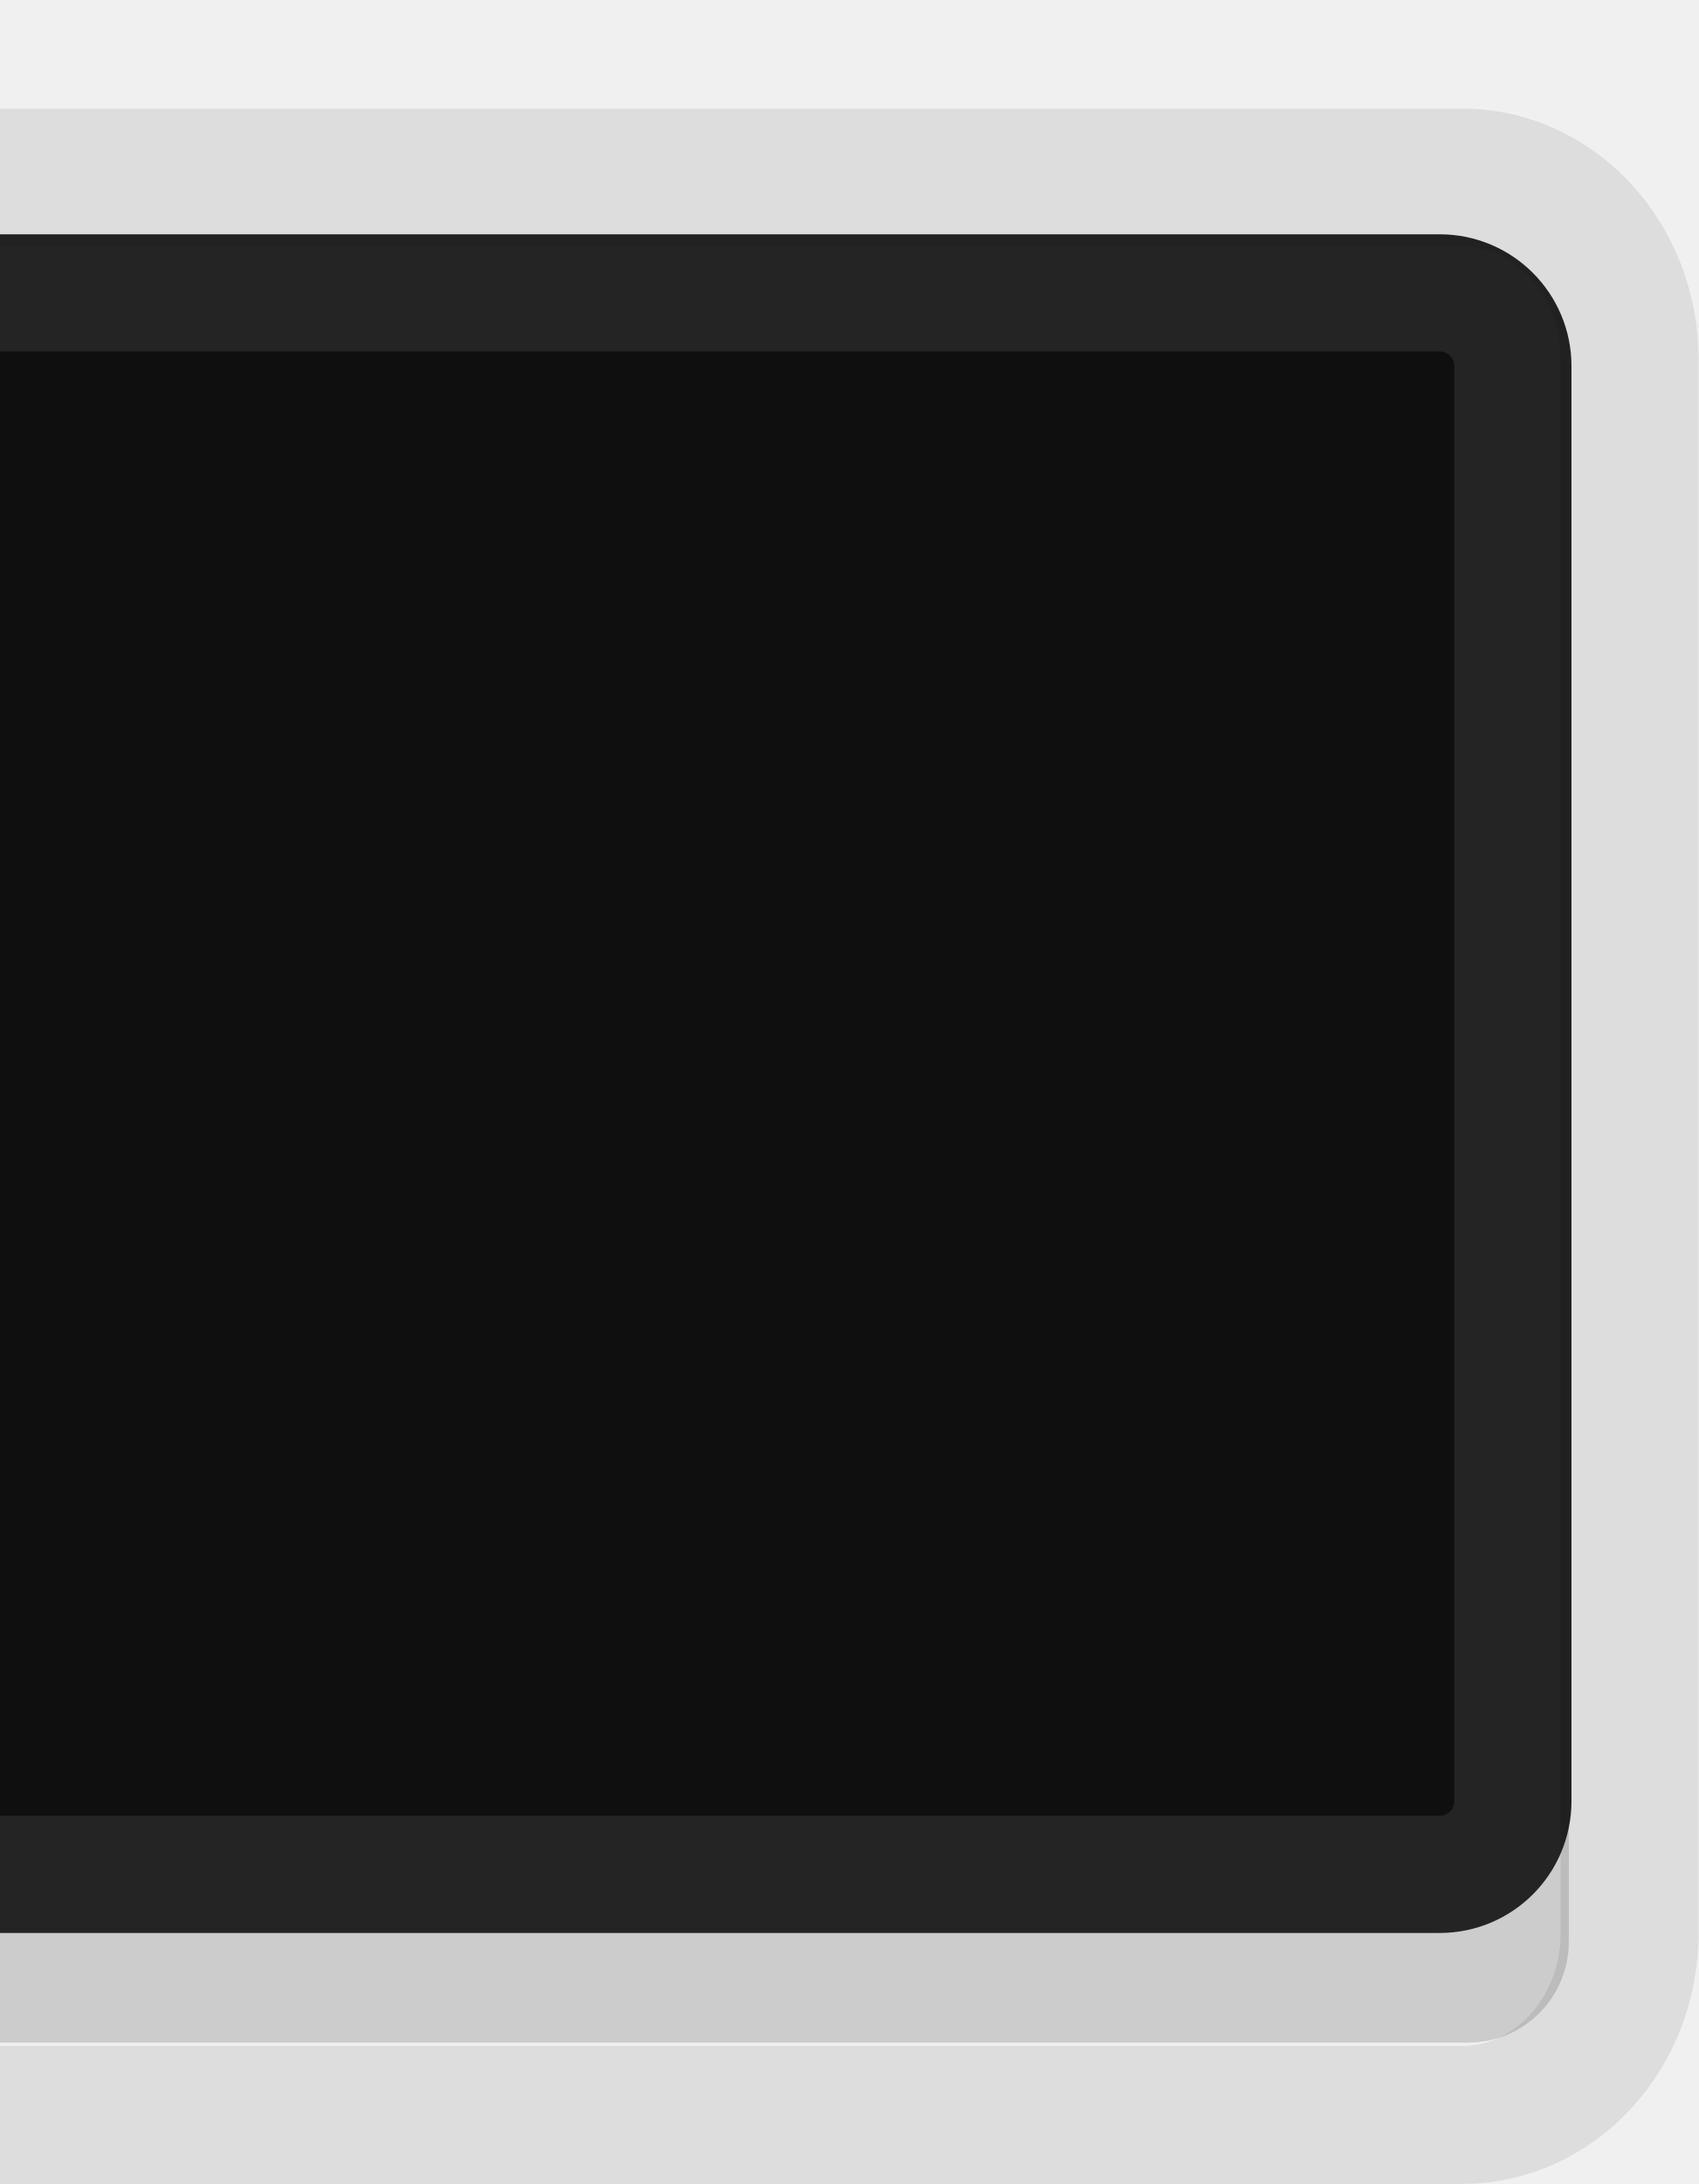
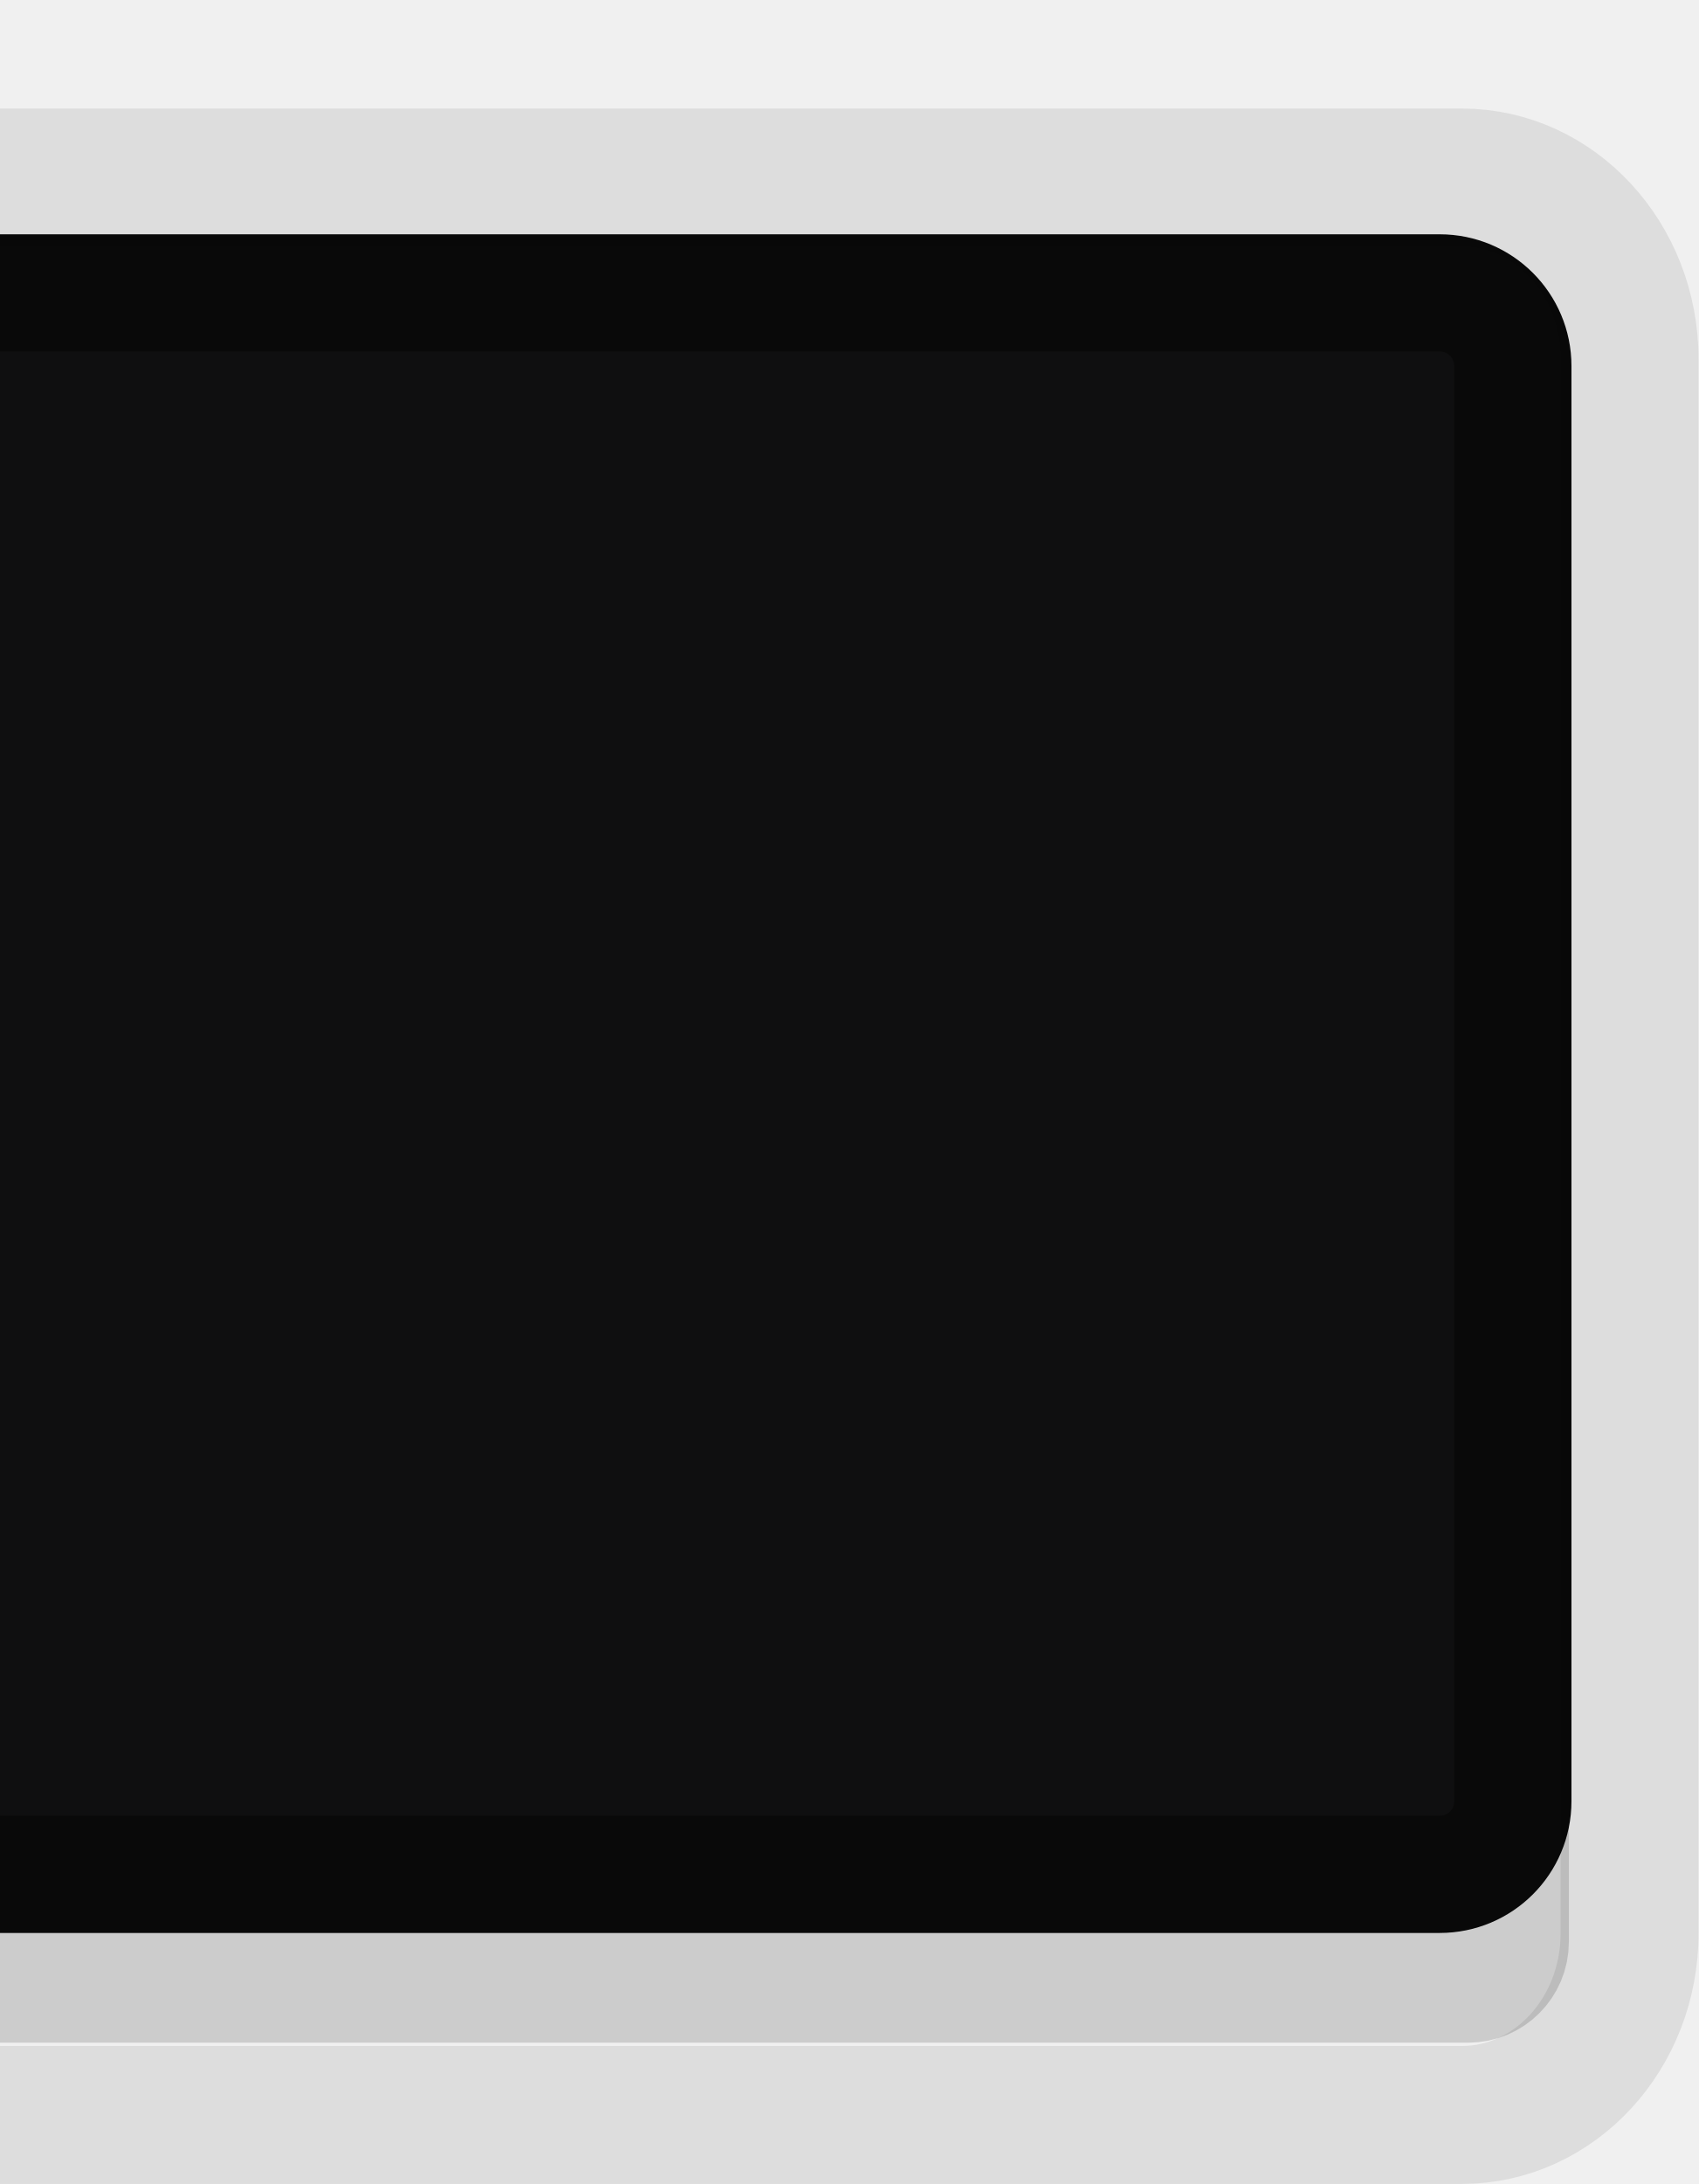
<svg xmlns="http://www.w3.org/2000/svg" xmlns:xlink="http://www.w3.org/1999/xlink" width="14" height="18" id="svg33222" version="1.1">
  <defs id="defs33224">
    <linearGradient id="linearGradient4292">
      <stop id="stop4294" offset="0" style="stop-color:#000000;stop-opacity:0.206" />
      <stop id="stop4296" offset="1" style="stop-color:#000000;stop-opacity:0.012;" />
    </linearGradient>
    <linearGradient id="linearGradient3770">
      <stop style="stop-color:#0a0a0a;stop-opacity:1;" offset="0" id="stop3772" />
      <stop style="stop-color:#1a1a1a;stop-opacity:1;" offset="1" id="stop3774" />
    </linearGradient>
    <linearGradient id="linearGradient3845">
      <stop style="stop-color:#040404;stop-opacity:1;" offset="0" id="stop3847" />
      <stop id="stop4286" offset="0.15" style="stop-color:#050505;stop-opacity:1;" />
      <stop style="stop-color:#050505;stop-opacity:1;" offset="0.75" id="stop4359" />
      <stop style="stop-color:#0c0c0c;stop-opacity:1;" offset="1" id="stop3849" />
    </linearGradient>
    <linearGradient id="linearGradient3837">
      <stop style="stop-color:#f2f3f5;stop-opacity:0;" offset="0" id="stop3839" />
      <stop style="stop-color:#ffffff;stop-opacity:0;" offset="1" id="stop3841" />
    </linearGradient>
    <linearGradient xlink:href="#linearGradient3837" id="linearGradient3843" x1="8" y1="1.925" x2="8" y2="14.003" gradientUnits="userSpaceOnUse" />
    <linearGradient xlink:href="#linearGradient3845" id="linearGradient3851" x1="8" y1="1.537" x2="8" y2="13.463" gradientUnits="userSpaceOnUse" />
    <linearGradient xlink:href="#linearGradient3845-4" id="linearGradient3851-4" x1="8" y1="1.537" x2="8" y2="13.463" gradientUnits="userSpaceOnUse" />
    <linearGradient id="linearGradient3845-4">
      <stop style="stop-color:#0e0e0e;stop-opacity:1;" offset="0" id="stop3847-1" />
      <stop id="stop4286-2" offset="0.15" style="stop-color:#101010;stop-opacity:1;" />
      <stop style="stop-color:#121212;stop-opacity:1;" offset="1" id="stop3849-8" />
    </linearGradient>
    <linearGradient xlink:href="#linearGradient3845" id="linearGradient3791" gradientUnits="userSpaceOnUse" x1="8" y1="1.537" x2="8" y2="13.463" />
    <linearGradient xlink:href="#linearGradient3770-3" id="linearGradient3776-3" x1="5.067" y1="0.943" x2="5.067" y2="13.013" gradientUnits="userSpaceOnUse" />
    <linearGradient id="linearGradient3770-3">
      <stop style="stop-color:#0d0d0d;stop-opacity:1;" offset="0" id="stop3772-6" />
      <stop style="stop-color:#1a1a1a;stop-opacity:1;" offset="1" id="stop3774-5" />
    </linearGradient>
    <linearGradient xlink:href="#linearGradient3845-8" id="linearGradient3794-8" gradientUnits="userSpaceOnUse" x1="8" y1="1.537" x2="8" y2="13.463" gradientTransform="matrix(1.002268,0,0,0.9310016,0.9818547,0.01748899)" />
    <linearGradient id="linearGradient3845-8">
      <stop style="stop-color:#000000;stop-opacity:0.043;" offset="0" id="stop3847-6" />
      <stop id="stop4286-7" offset="0.126" style="stop-color:#000000;stop-opacity:0;" />
      <stop style="stop-color:#050505;stop-opacity:0;" offset="0.85" id="stop4359-3" />
      <stop style="stop-color:#000000;stop-opacity:0.043;" offset="1" id="stop3849-1" />
    </linearGradient>
    <linearGradient y2="7.253" x2="15.758" y1="7.253" x1="0.242" gradientTransform="matrix(0.8775653,0,0,0.7973915,1.979477,1.019564)" gradientUnits="userSpaceOnUse" id="linearGradient3801" xlink:href="#linearGradient3845-8" />
    <linearGradient xlink:href="#linearGradient3770" id="linearGradient3789" gradientUnits="userSpaceOnUse" gradientTransform="matrix(1.064347,0,0,0.997744,-0.07977467,0.01579233)" x1="5.067" y1="0.943" x2="5.067" y2="13.013" />
    <linearGradient xlink:href="#linearGradient3845" id="linearGradient3792" gradientUnits="userSpaceOnUse" gradientTransform="matrix(1.066761,0,0,0.9289012,0.9652592,0.03324187)" x1="8" y1="1.537" x2="8" y2="13.463" />
    <linearGradient xlink:href="#linearGradient3845-8" id="linearGradient3844" gradientUnits="userSpaceOnUse" gradientTransform="matrix(0.8775653,0,0,0.7973915,1.979477,1.019564)" x1="0.242" y1="7.253" x2="15.758" y2="7.253" />
    <linearGradient xlink:href="#linearGradient3845" id="linearGradient3849" gradientUnits="userSpaceOnUse" gradientTransform="matrix(1.066761,0,0,0.9289012,0.9652592,0.03324187)" x1="8" y1="1.537" x2="8" y2="13.463" />
    <linearGradient xlink:href="#linearGradient3770-4" id="linearGradient3847-2" gradientUnits="userSpaceOnUse" gradientTransform="matrix(1.064347,0,0,0.997744,-0.07977467,0.01579233)" x1="5.067" y1="0.943" x2="5.067" y2="13.013" />
    <linearGradient id="linearGradient3770-4">
      <stop style="stop-color:#000000;stop-opacity:0.157;" offset="0" id="stop3772-8" />
      <stop id="stop4154" offset="0.65" style="stop-color:#000000;stop-opacity:0;" />
      <stop style="stop-color:#ffffff;stop-opacity:0.008;" offset="1" id="stop3774-7" />
    </linearGradient>
    <linearGradient xlink:href="#linearGradient3845-9" id="linearGradient3849-9" gradientUnits="userSpaceOnUse" gradientTransform="matrix(1.066761,0,0,0.9289012,0.9652592,0.03324187)" x1="8" y1="1.537" x2="8" y2="13.463" />
    <linearGradient id="linearGradient3845-9">
      <stop style="stop-color:#040404;stop-opacity:1;" offset="0" id="stop3847-3" />
      <stop id="stop4286-77" offset="0.15" style="stop-color:#050505;stop-opacity:1;" />
      <stop style="stop-color:#050505;stop-opacity:1;" offset="0.75" id="stop4359-7" />
      <stop style="stop-color:#0c0c0c;stop-opacity:1;" offset="1" id="stop3849-9" />
    </linearGradient>
    <linearGradient y2="13.013" x2="5.067" y1="0.943" x1="5.067" gradientTransform="matrix(0.9762015,0,0,0.9208038,0.6292035,0.5078173)" gradientUnits="userSpaceOnUse" id="linearGradient4068" xlink:href="#linearGradient3770-4" />
    <linearGradient y2="13.013" x2="5.067" y1="0.943" x1="5.067" gradientTransform="matrix(0.9762015,0,0,0.9208038,0.6292035,0.5078173)" gradientUnits="userSpaceOnUse" id="linearGradient4068-8" xlink:href="#linearGradient3770-4-0" />
    <linearGradient id="linearGradient3770-4-0">
      <stop style="stop-color:#da1d1d;stop-opacity:1;" offset="0" id="stop3772-8-4" />
      <stop style="stop-color:#1a1a1a;stop-opacity:1;" offset="1" id="stop3774-7-0" />
    </linearGradient>
    <linearGradient y2="13.013" x2="5.067" y1="0.943" x1="5.067" gradientTransform="matrix(0.9762015,0,0,0.9208038,-22.8297,2.39257)" gradientUnits="userSpaceOnUse" id="linearGradient4118" xlink:href="#linearGradient3770-4-0" />
    <linearGradient y2="13.013" x2="5.067" y1="0.943" x1="5.067" gradientTransform="matrix(0.9762015,0,0,0.9208038,0.6292035,0.5078173)" gradientUnits="userSpaceOnUse" id="linearGradient4068-4" xlink:href="#linearGradient3770-4-08" />
    <linearGradient id="linearGradient3770-4-08">
      <stop style="stop-color:#000000;stop-opacity:0.039;" offset="0" id="stop3772-8-3" />
      <stop style="stop-color:#000000;stop-opacity:0.012;" offset="1" id="stop3774-7-6" />
    </linearGradient>
    <linearGradient y2="13.013" x2="5.067" y1="0.943" x1="5.067" gradientTransform="matrix(0.9762015,0,0,0.9208038,-20.92873,-0.1167144)" gradientUnits="userSpaceOnUse" id="linearGradient4118-1" xlink:href="#linearGradient3770-4-08" />
    <linearGradient y2="13.013" x2="5.067" y1="0.943" x1="5.067" gradientTransform="matrix(0.9762015,0,0,0.9208038,-24.50963,10.74801)" gradientUnits="userSpaceOnUse" id="linearGradient4118-1-1" xlink:href="#linearGradient3770-4-08-1" />
    <linearGradient id="linearGradient3770-4-08-1">
      <stop style="stop-color:#000000;stop-opacity:0.353;" offset="0" id="stop3772-8-3-7" />
      <stop id="stop4210" offset="0.2" style="stop-color:#000000;stop-opacity:0.016;" />
      <stop style="stop-color:#000000;stop-opacity:0;" offset="1" id="stop3774-7-6-7" />
    </linearGradient>
    <linearGradient y2="13.013" x2="5.067" y1="0.943" x1="5.067" gradientTransform="matrix(0.9762015,0,0,0.9208038,-16.24261,-0.4261752)" gradientUnits="userSpaceOnUse" id="linearGradient4171" xlink:href="#linearGradient3770-4-08-1" />
    <linearGradient y2="13.013" x2="5.067" y1="0.943" x1="5.067" gradientTransform="matrix(0.9762015,0,0,0.9208038,-24.50963,10.74801)" gradientUnits="userSpaceOnUse" id="linearGradient4118-1-7" xlink:href="#linearGradient3770-4-08-12" />
    <linearGradient id="linearGradient3770-4-08-12">
      <stop style="stop-color:#da1d1d;stop-opacity:1;" offset="0" id="stop3772-8-3-5" />
      <stop style="stop-color:#1a1a1a;stop-opacity:1;" offset="1" id="stop3774-7-6-0" />
    </linearGradient>
    <linearGradient y2="13.013" x2="5.067" y1="0.943" x1="5.067" gradientTransform="matrix(0,-0.9762015,0.9952605,0,-15.76435,14.38231)" gradientUnits="userSpaceOnUse" id="linearGradient4171-4" xlink:href="#linearGradient3770-4-08-12" />
    <linearGradient xlink:href="#linearGradient3770-4-08-1" id="linearGradient4208" gradientUnits="userSpaceOnUse" gradientTransform="matrix(0.9842527,0,0,0.9713974,0.4890933,0.5564086)" x1="5.067" y1="0.943" x2="5.067" y2="13.013" />
    <linearGradient y2="13.013" x2="5.067" y1="0.943" x1="5.067" gradientTransform="matrix(0.9762015,0,0,0.9208038,-20.92873,-2.116714)" gradientUnits="userSpaceOnUse" id="linearGradient4118-1-4" xlink:href="#linearGradient3770-4-08-11" />
    <linearGradient id="linearGradient3770-4-08-11">
      <stop style="stop-color:#da1d1d;stop-opacity:1;" offset="0" id="stop3772-8-3-3" />
      <stop style="stop-color:#1a1a1a;stop-opacity:1;" offset="1" id="stop3774-7-6-09" />
    </linearGradient>
    <linearGradient y2="13.013" x2="5.067" y1="0.943" x1="5.067" gradientTransform="matrix(0.9762015,0,0,0.9208038,-19.51405,-2.160923)" gradientUnits="userSpaceOnUse" id="linearGradient4227" xlink:href="#linearGradient3770-4-08-11" />
    <linearGradient xlink:href="#linearGradient3770-4-08" id="linearGradient4247" gradientUnits="userSpaceOnUse" gradientTransform="matrix(0.9762015,0,0,0.9284381,0.5566811,0.520914)" x1="1.625" y1="5.991" x2="4.163" y2="5.991" />
    <linearGradient xlink:href="#linearGradient3845-7" id="linearGradient3794" gradientUnits="userSpaceOnUse" x1="8" y1="1.537" x2="8" y2="13.463" gradientTransform="matrix(1.002268,0,0,0.9310016,0.9818547,0.01748899)" />
    <linearGradient id="linearGradient3845-7">
      <stop style="stop-color:#0a0a0a;stop-opacity:1;" offset="0" id="stop3847-0" />
      <stop id="stop4286-9" offset="0.15" style="stop-color:#0c0c0c;stop-opacity:1;" />
      <stop style="stop-color:#0c0c0c;stop-opacity:1;" offset="0.75" id="stop4359-2" />
      <stop style="stop-color:#161616;stop-opacity:1;" offset="1" id="stop3849-7" />
    </linearGradient>
    <linearGradient y2="15.126" x2="7.395" y1="0.046" x1="7.395" gradientTransform="matrix(0.8775653,0,0,0.7973915,1.979477,1.019564)" gradientUnits="userSpaceOnUse" id="linearGradient3801-1" xlink:href="#linearGradient3845-8-9" />
    <linearGradient id="linearGradient3845-8-9">
      <stop style="stop-color:#000000;stop-opacity:1;" offset="0" id="stop3847-6-2" />
      <stop id="stop4286-7-7" offset="0.126" style="stop-color:#000000;stop-opacity:0;" />
      <stop style="stop-color:#000000;stop-opacity:0;" offset="0.85" id="stop4359-3-5" />
      <stop style="stop-color:#000000;stop-opacity:0;" offset="1" id="stop3849-1-4" />
    </linearGradient>
    <linearGradient xlink:href="#linearGradient3826" id="linearGradient3832" x1="-5.167" y1="6.607" x2="-5.167" y2="18.416" gradientUnits="userSpaceOnUse" gradientTransform="translate(13.53311,-5.531343)" />
    <linearGradient id="linearGradient3826">
      <stop style="stop-color:#000000;stop-opacity:1;" offset="0" id="stop3828" />
      <stop id="stop3834" offset="0.25" style="stop-color:#000000;stop-opacity:0;" />
      <stop style="stop-color:#000000;stop-opacity:0;" offset="1" id="stop3830" />
    </linearGradient>
    <linearGradient y2="18.416" x2="-5.167" y1="6.607" x1="-5.167" gradientTransform="translate(13.53311,-5.531343)" gradientUnits="userSpaceOnUse" id="linearGradient3835" xlink:href="#linearGradient3826" />
    <linearGradient xlink:href="#linearGradient3845" id="linearGradient3967" gradientUnits="userSpaceOnUse" gradientTransform="matrix(1.066761,0,0,0.9289012,0.9652592,0.03324187)" x1="8" y1="1.537" x2="8" y2="13.463" />
    <linearGradient xlink:href="#linearGradient3845-8" id="linearGradient3969" gradientUnits="userSpaceOnUse" gradientTransform="matrix(0.8775653,0,0,0.7973915,1.979477,1.019564)" x1="0.242" y1="7.253" x2="15.758" y2="7.253" />
    <linearGradient xlink:href="#linearGradient3770-4" id="linearGradient3971" gradientUnits="userSpaceOnUse" gradientTransform="matrix(0.9762015,0,0,0.9208038,0.6292035,0.5078173)" x1="5.067" y1="0.943" x2="5.067" y2="13.013" />
    <linearGradient xlink:href="#linearGradient3770-4-08" id="linearGradient3973" gradientUnits="userSpaceOnUse" gradientTransform="matrix(0.9762015,0,0,0.9284381,0.5566811,0.520914)" x1="1.625" y1="5.991" x2="4.163" y2="5.991" />
    <linearGradient xlink:href="#linearGradient3770-4-08-1" id="linearGradient3975" gradientUnits="userSpaceOnUse" gradientTransform="matrix(0.9842527,0,0,0.9713974,0.4890933,0.5564086)" x1="5.067" y1="0.943" x2="5.067" y2="13.013" />
    <linearGradient xlink:href="#linearGradient3845-7" id="linearGradient3977" gradientUnits="userSpaceOnUse" gradientTransform="matrix(1.002268,0,0,0.9310016,0.9818547,0.01748899)" x1="8" y1="1.537" x2="8" y2="13.463" />
    <linearGradient xlink:href="#linearGradient3845-8-9" id="linearGradient3979" gradientUnits="userSpaceOnUse" gradientTransform="matrix(0.8775653,0,0,0.7973915,1.979477,1.019564)" x1="7.395" y1="0.046" x2="7.395" y2="15.126" />
    <linearGradient xlink:href="#linearGradient3826" id="linearGradient3981" gradientUnits="userSpaceOnUse" gradientTransform="translate(13.53311,-5.531343)" x1="-5.167" y1="6.607" x2="-5.167" y2="18.416" />
  </defs>
  <g id="layer1" transform="translate(0,2)">
    <path style="color:#000000;display:inline;overflow:visible;visibility:visible;opacity:0.04;fill:none;stroke:#ffffff;stroke-width:1;stroke-miterlimit:4;stroke-opacity:1;marker:none;enable-background:accumulate" d="m 0.957,30.999 0,9 c 0,1.385 -1.115,2.5 -2.5,2.5 l -10,0 c -1.385,0 -2.5,-1.115 -2.5,-2.5 l 0,-9" id="rect17861-5-8" />
    <g transform="translate(-4.091198,-0.06896809)" id="g4185">
      <rect style="color:#000000;display:inline;overflow:visible;visibility:visible;opacity:0.15;fill:none;fill-opacity:1;stroke:#000000;stroke-width:0.969;stroke-miterlimit:4;stroke-dasharray:none;stroke-opacity:1;marker:none;enable-background:accumulate" id="rect17861-1" width="15.031" height="13.119" x="1.507" y="1.301" rx="0.346" ry="0.346" />
-       <rect style="color:#000000;display:inline;overflow:visible;visibility:visible;opacity:1;fill:#0f0f10;fill-opacity:1;stroke:#242424;stroke-width:0.966;stroke-miterlimit:4;stroke-dasharray:none;stroke-opacity:1;marker:none;enable-background:accumulate" id="rect17861" width="15.034" height="13.034" x="1.527" y="0.483" rx="0.603" ry="0.603" />
+       <rect style="color:#000000;display:inline;overflow:visible;visibility:visible;opacity:1;fill:#0f0f10;fill-opacity:1;stroke:#090909;stroke-width:0.966;stroke-miterlimit:4;stroke-dasharray:none;stroke-opacity:1;marker:none;enable-background:accumulate" id="rect17861" width="15.034" height="13.034" x="1.527" y="0.483" rx="0.603" ry="0.603" />
      <rect style="color:#000000;display:inline;overflow:visible;visibility:visible;opacity:0.08;fill:none;fill-opacity:1;stroke:#000000;stroke-width:1.137;stroke-miterlimit:4;stroke-dasharray:none;stroke-opacity:1;marker:none;enable-background:accumulate" id="rect17861-9" width="17.016" height="15.968" x="0.507" y="-0.468" rx="1.383" ry="1.497" />
    </g>
  </g>
</svg>
